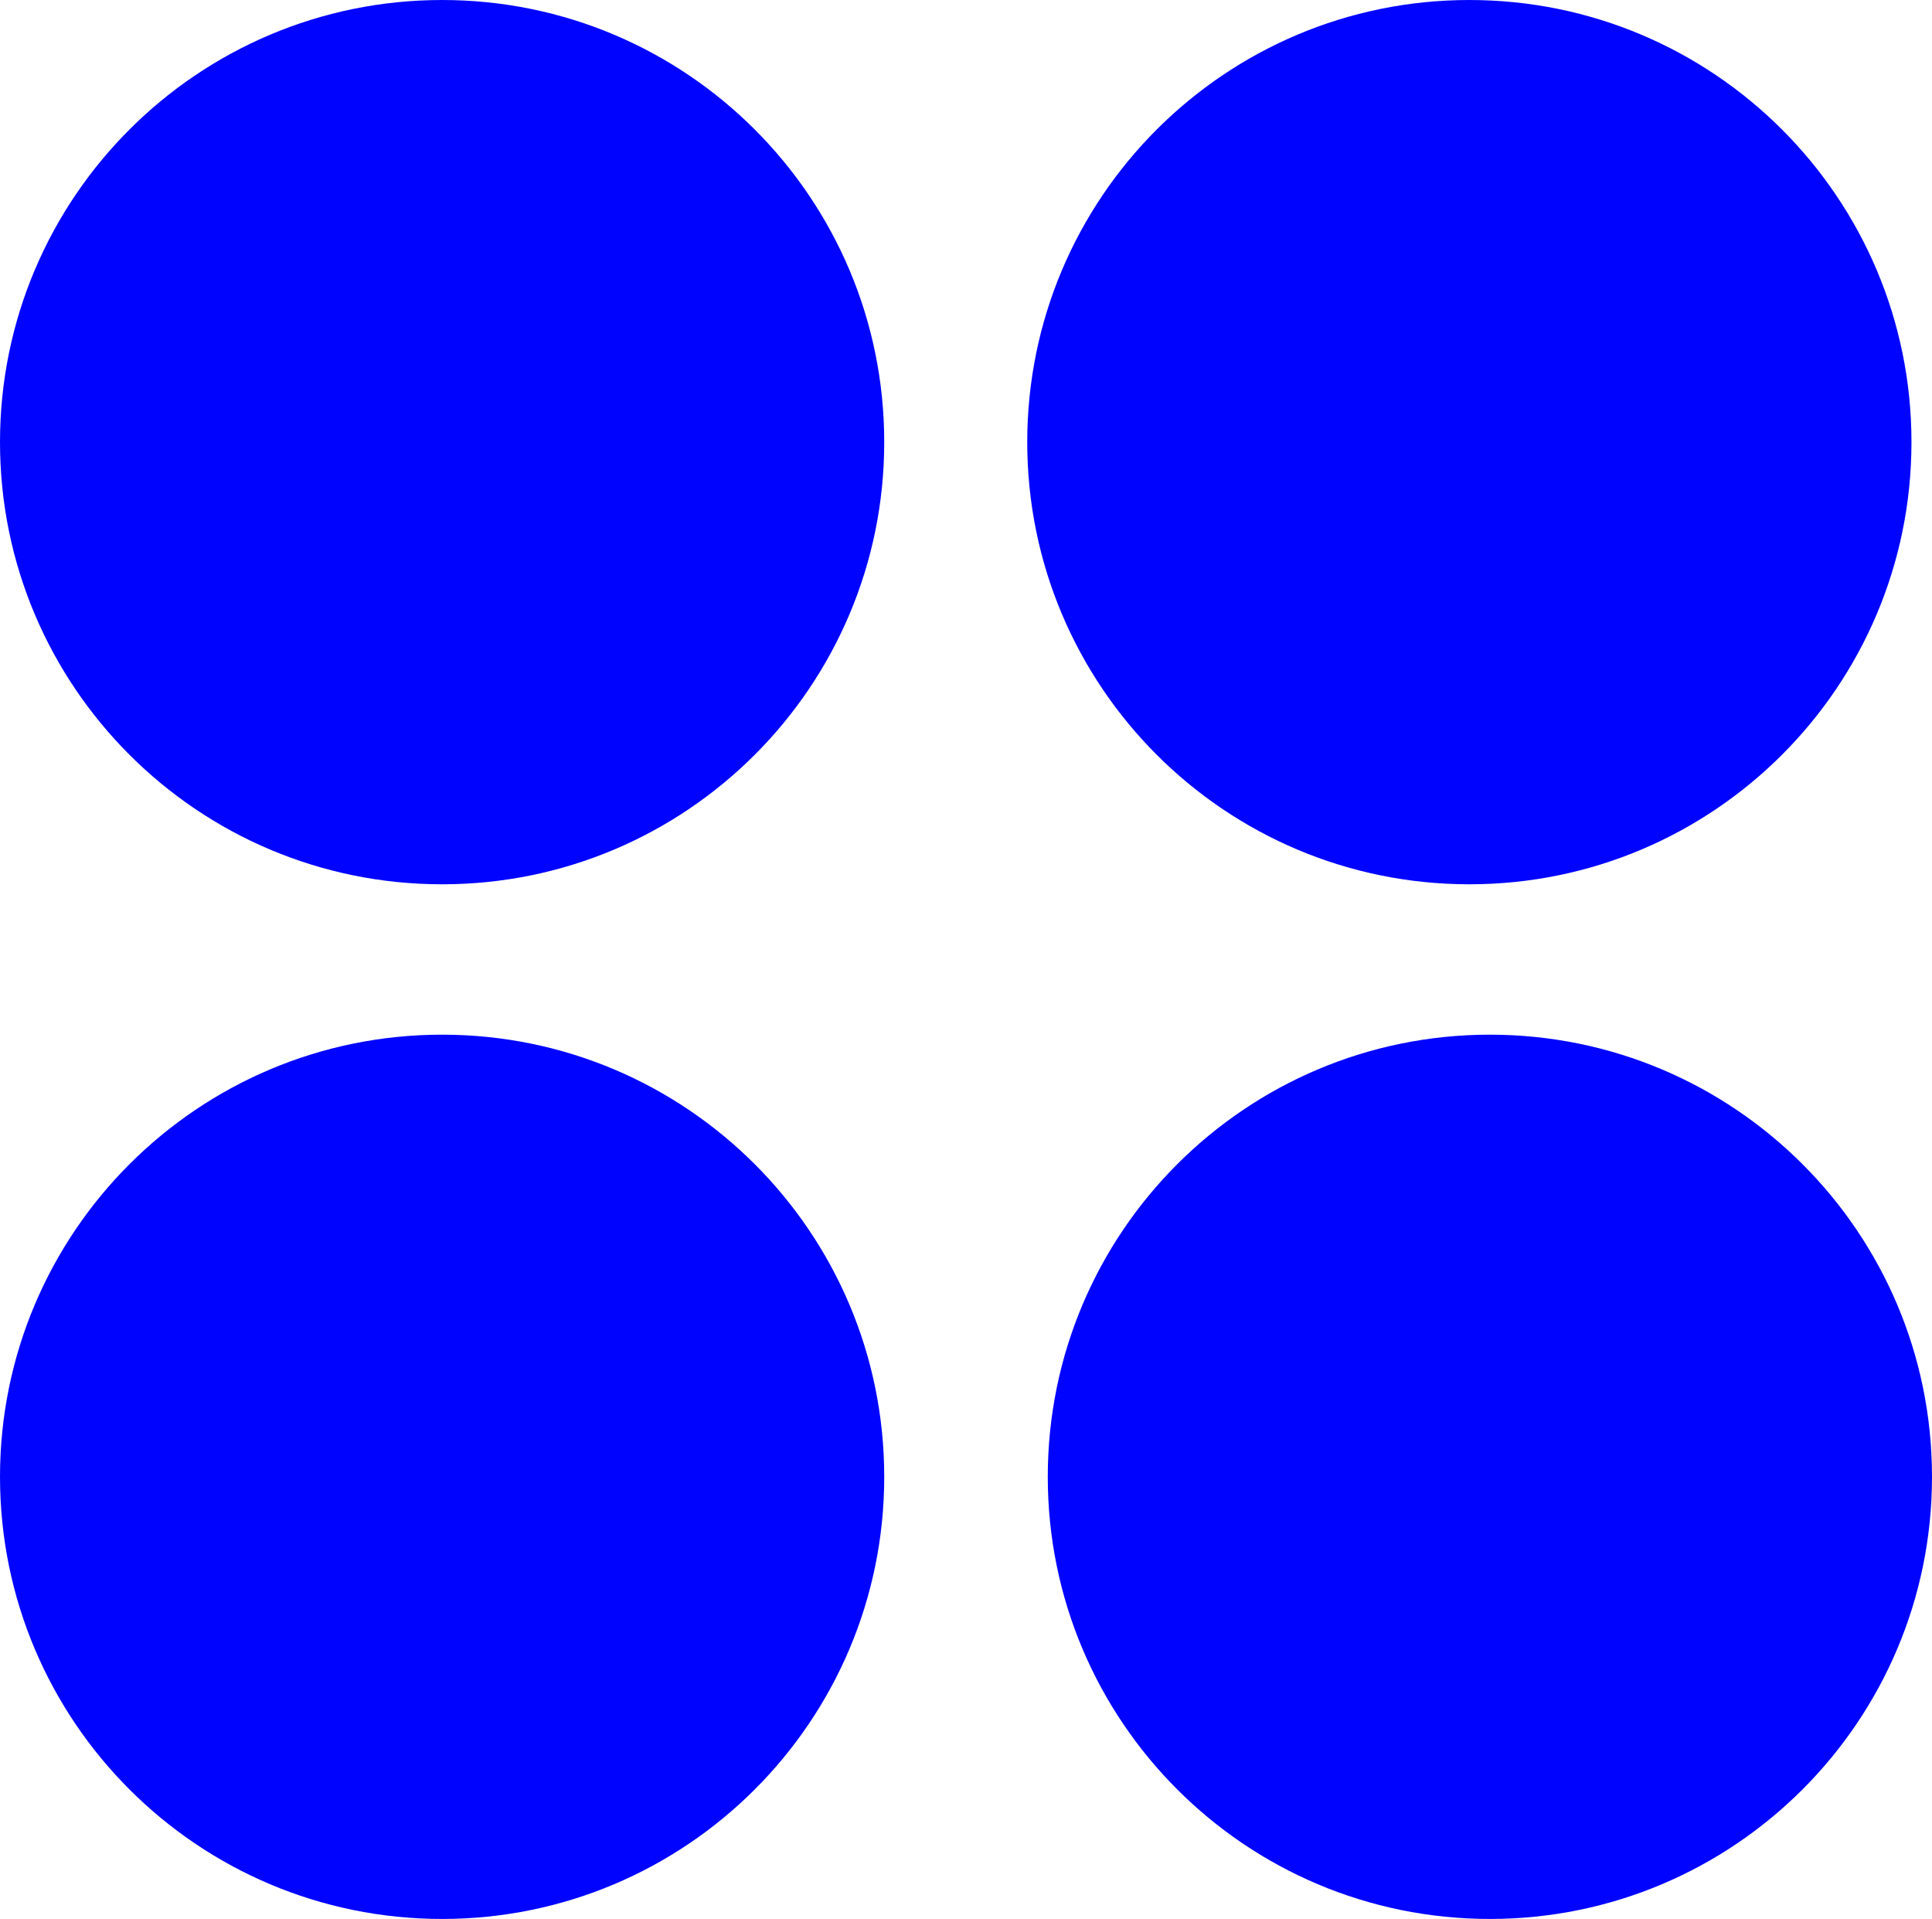
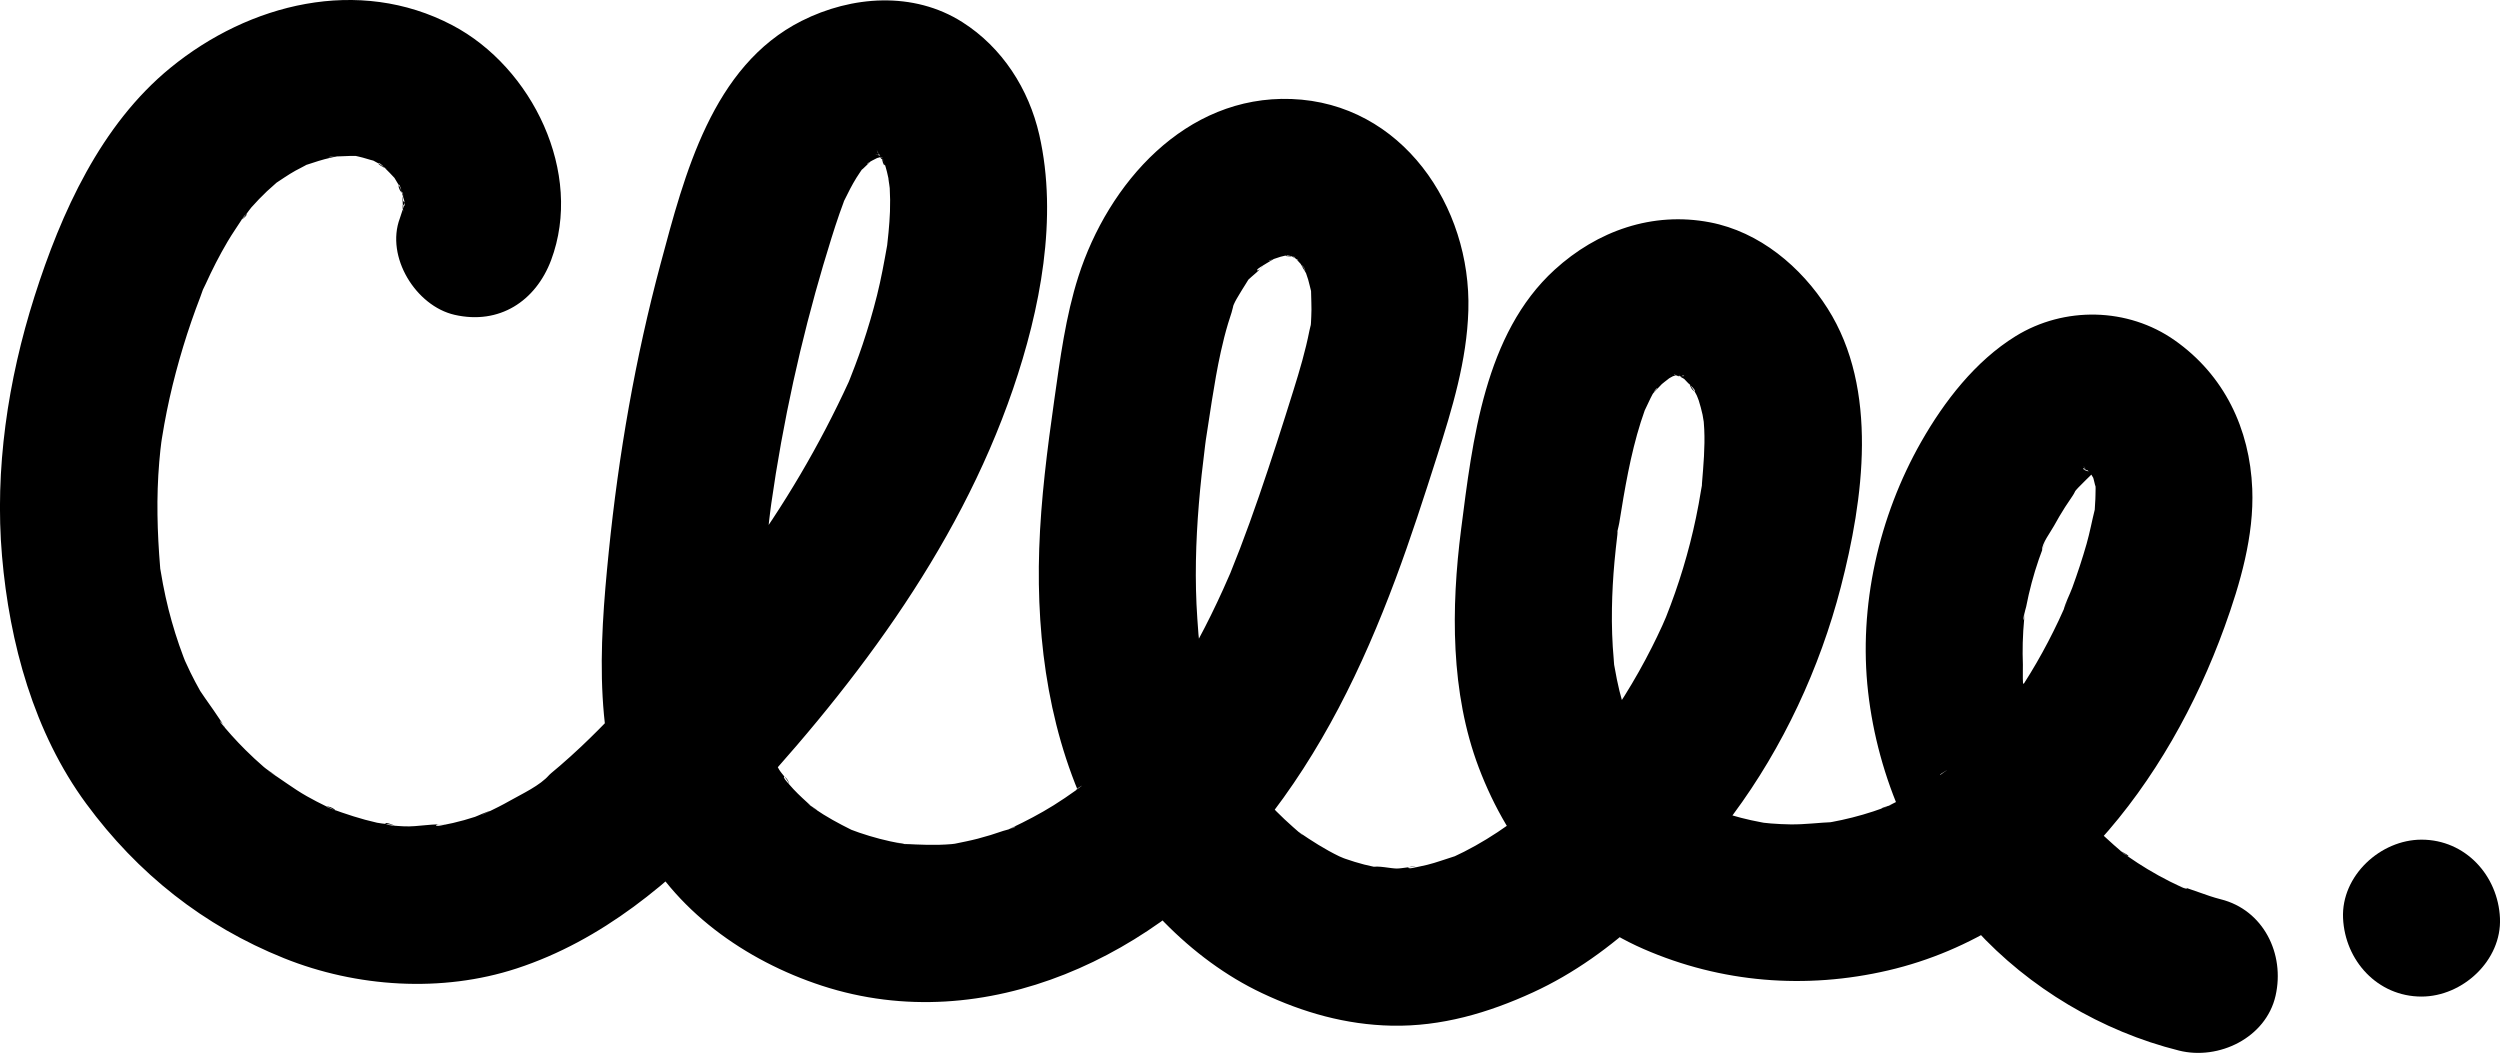
- <svg xmlns="http://www.w3.org/2000/svg" id="Calque_1" data-name="Calque 1" viewBox="0 0 428.25 425.33">
+ <svg xmlns="http://www.w3.org/2000/svg" id="Calque_1" data-name="Calque 1" viewBox="0 0 716.96 301.94">
  <defs>
    <style>
      .cls-1 {
-         fill: #0004ffff;
+         fill: black;
      }
    </style>
  </defs>
-   <circle class="cls-1" cx="98" cy="98" r="98" />
-   <circle class="cls-1" cx="325.7" cy="98" r="98" />
-   <circle class="cls-1" cx="330.25" cy="327.33" r="98" />
-   <circle class="cls-1" cx="98" cy="327.33" r="98" />
+   <path class="cls-1" d="M158.03,74.66c9.41-25.07-5.38-55.38-28.32-67.43C102.82-6.89,71.47,1,48.91,19.42,28.91,35.74,17.52,61.01,9.88,85.06S-1.56,134.63.58,159.49s9.11,50.56,24.17,71.02c14.73,20.01,33.62,35.01,56.7,44.29,20.82,8.37,45.27,9.96,66.71,2.94,24.49-8.01,44.4-24.75,61.77-43.28,33.54-35.77,64.53-76.02,80.58-122.88,7.78-22.73,12.97-49.1,7.54-72.92-3-13.14-10.61-25.04-22.06-32.31-14.03-8.91-31.74-7.59-46.09-.36-25.7,12.95-33.61,44.15-40.46,69.68-7.25,27.03-12.03,54.68-14.85,82.51-2.78,27.52-4.62,56.27,8.05,81.78,10.44,21.02,31.2,35.58,53.05,42.72,47.1,15.39,96.7-8.85,126.23-45.75,17.09-21.35,28.76-45.36,38.3-70.9,4.34-11.62,8.15-23.43,11.92-35.25,4.33-13.6,8.53-27.34,8.96-41.74.88-29.87-19.08-59.49-50.75-60.65-30.4-1.12-52.56,24.23-61.09,50.92-3.66,11.46-5.23,23.59-6.92,35.46-2.01,14.14-3.83,28.33-4.31,42.61-.89,27.03,3.07,54.67,15.5,78.93,10.32,20.13,27.8,38.79,48.41,48.51,11.8,5.57,24.04,9.06,37.18,9.33,14.24.29,27.71-3.67,40.51-9.55,23.43-10.76,42.25-30.59,57.38-50.98,14.33-19.32,24.88-41.99,30.9-65.25,6.5-25.1,10.93-56.75-3.78-79.9-7.6-11.97-19.54-21.99-33.75-24.71-16.48-3.16-32.31,2.44-44.55,13.61-20.09,18.33-23.54,48.98-26.81,74.45-2.88,22.48-3.07,46.81,5.07,68.31,8.65,22.84,24.56,42.14,47.27,52.03,22.24,9.69,46.47,11.65,70.13,6.14,48.13-11.21,80.43-54.15,96.45-98.44,4.53-12.52,8.52-26.25,7.97-39.67-.7-17.23-8.03-32.6-22.25-42.6-13.43-9.44-31.67-9.79-45.61-1.18-11.54,7.12-20.48,18.69-27.1,30.33-12.17,21.4-17.99,47.16-15.21,71.69s13.29,48.91,30.78,68.06c15.39,16.85,36.26,29.28,58.39,34.8,11.4,2.85,24.93-3.67,27.68-15.71s-3.5-24.63-15.71-27.68c-4.27-1.07-8.35-2.98-12.59-4.03,4.57,1.12,2.84,1.28,1.33.53-1.1-.54-2.21-1.04-3.31-1.59-2.19-1.1-4.33-2.29-6.43-3.55-1.89-1.14-3.74-2.34-5.55-3.6-.76-.53-1.59-1.31-2.39-1.72,3.9,2.01,2.4,1.94,1.07.81-3.74-3.2-7.36-6.45-10.68-10.09-1.32-1.45-2.57-2.96-3.84-4.46-2.75-3.27.8,1.07.82,1.07-.35.03-1.85-2.59-2.12-3-2.62-3.84-4.97-7.87-7-12.05.1.2-1.3-2.62-1.24-2.66-.18.13,1.95,4.95.31.62-.81-2.12-1.54-4.27-2.18-6.45-.59-2-1.12-4.02-1.57-6.06-.28-1.27-.54-2.55-.77-3.83-.72-4.02-.97-.68,0,.57-.9-1.17-.56-6.32-.61-7.79-.08-2.08-.09-4.17-.04-6.26.06-2.35.21-4.69.43-7.03l.08-.78c.29-2.52.23-2.08-.2,1.32-.36-.74.52-3.1.67-3.86.89-4.61,2.1-9.16,3.63-13.6.34-.99.7-1.97,1.07-2.94l.28-.73c.92-2.29.77-1.94-.46,1.05.02-2,2.49-5.2,3.47-7s2.06-3.62,3.18-5.38c.7-1.1,1.43-2.18,2.17-3.25,1-1.44,1.87-4.25-.25.16.8-1.67,2.78-3.36,4.06-4.7.72-.75,1.52-1.42,2.22-2.18,1.86-1.59,1.54-1.38-.95.62l1.27-.84c3.76,0-1.1-1.31-1.33.26-.03.23,5.66-2.13,1.36-.64l-1.53.21c2.49.06,1.89-.1-1.8-.49.07.11,2.86.73,2.69.73-2.86.06-3.72-1.87-1.56-.48,3.52,2.26-1.17-.92-1.07-1.02.1-.11,2.32,2.31,2.58,2.55,1.1,1.26.68.7-1.26-1.68.42.6.81,1.22,1.16,1.86,2.2,3.82.51-.61-.13-.75.2.04,1.02,3.55.91,3.15.91,3.18.72.03.03-.59.28.26.14,3.02.14,3.64,0,1.53-.19,3.05-.23,4.57-.08,3.32.87-3.73.05-.49s-1.43,6.64-2.37,9.93c-1.21,4.24-2.6,8.44-4.11,12.58-.76,2.06-1.97,4.26-2.48,6.4.12-.53,2.11-4.78.48-1.16-.63,1.39-1.25,2.79-1.9,4.17-3.9,8.26-8.46,16.22-13.74,23.67-.73,1.03-1.49,2.03-2.23,3.05-1.92,2.66,3.56-4.22.27-.39-1.31,1.52-2.57,3.08-3.91,4.58-3.17,3.54-6.53,6.89-10.1,10.02-.94.82-1.91,1.61-2.85,2.42-1.17,1.02-3.08,1.61,1.03-.74-1.7.97-3.25,2.38-4.88,3.47-4.08,2.73-8.35,5.08-12.76,7.23-1.35.66-3.63,1.06,1.57-.61-.87.28-1.73.68-2.59,1-1.96.72-3.94,1.37-5.94,1.95s-4.03,1.1-6.07,1.54c-.91.2-1.82.38-2.73.55-.91.17-1.83.32-2.75.46l3.22-.42c-4.18.15-8.29.73-12.49.67-1.85-.03-3.69-.11-5.53-.26-1.15-.09-2.29-.23-3.43-.34-2.3-.22,5.71.94.54-.02-3.8-.7-7.56-1.66-11.23-2.9-.86-.29-1.7-.63-2.55-.92-4.44-1.5,3.79,1.83,1,.45-2.22-1.1-4.44-2.15-6.58-3.41-1.55-.91-3.03-1.92-4.53-2.91-3.11-2.06,1.11.72,1.32,1.1-.43-.77-1.89-1.57-2.58-2.18-1.52-1.35-2.98-2.78-4.37-4.27-.62-.67-1.21-1.37-1.82-2.05-3.17-3.55,2.73,4.12-.12-.16-.93-1.39-7.56-10.47-6.63-11.7.02-.03,2.02,5.35.57,1.26-.33-.93-.69-1.86-1-2.8-.79-2.36-1.48-4.75-2.07-7.17-.53-2.19-.98-4.41-1.36-6.64-.78-4.59-.51.53.05.72-.12-.04-.34-3.22-.32-3.04-.45-4.88-.6-9.79-.52-14.69.07-4.45.32-8.9.72-13.33.23-2.62.54-5.23.84-7.84.25-2.17-.73-2.3-.17,1.3-.21-1.35.5-3.34.71-4.66,1.55-9.68,3.2-19.53,6.16-28.89.34-1.08.75-2.14,1.09-3.23,1.62-5.16-1.64,2.79.03-.1.46-.8,2.76-6.42,3.68-6.44.05,0-3.75,4.21-.79,1.03.68-.73,1.33-1.48,2.04-2.18.46-.45,4.14-3.08,1.1-1.15s.73-.36,1.38-.73l1.29-.7c1.76-.84,1.75-.85-.02-.04l-1.34.6c.92-.31,1.85-.56,2.79-.77-.06.45-5.92.15-1.66.27-.15,0,2.79.18,2.89.09-.89.87-5-.91-1.83-.04,4.54,1.24-3.43-2.06-.8-.5,1,.59,2.05,1.18,3.06,1.75,3.41,1.91-2.31-2.35-.63-.44.77.88,1.7,1.73,2.53,2.56,1.8,1.79-.28,1.49-.85-1.14.13.6,1.18,1.81,1.54,2.44.21.36,2.43,4.6.82,1.31-1.45-2.96.04.34.31,1.18.43,1.35.79,2.72,1.1,4.11.1.46.51,3.3.62,3.35-.37-2.88-.47-3.46-.31-1.74.08.85.13,1.71.17,2.57.24,5.2-.23,10.31-.65,15.48-.11,1.31,0,4.26.21-1.19-.04,1.02-.32,2.2-.48,3.18-.42,2.65-.91,5.29-1.46,7.91-2.03,9.71-4.92,19.24-8.59,28.46-.3.75-1.75,3.95-.4,1.03,1.56-3.39-.67,1.44-.81,1.73-.89,1.95-1.82,3.88-2.79,5.8-2.41,4.79-5.05,9.47-7.89,14.02-2.42,3.87-4.99,7.63-7.71,11.3-.97,1.3-2.23,4.3.09-.09-.44.82-1.47,1.83-2.02,2.5-1.71,2.07-3.46,4.1-5.27,6.08-3.25,3.58-6.66,7.03-10.21,10.3-1.62,1.49-3.26,2.95-4.95,4.36-.71.59-1.71,1.62-2.56,2.09,4.73-2.63.42-.35-.73.47-4.02,2.86-8.24,5.47-12.64,7.7-.97.49-1.97.94-2.94,1.42-4.77,2.36,3.32-1.05.12-.08-2.6.79-5.09,1.76-7.74,2.41-1.31.33-2.64.56-3.96.86-2.49.58-1.61-.86,1.15-.11-1.54-.42-4.3.32-5.94.32-1.76,0-5.46-.91-7.08-.4.49-.16,5.57,1.06,1.81.17-1.37-.32-2.75-.56-4.11-.92-1.81-.47-3.61-1.02-5.37-1.64-.5-.18-4.93-1.8-1.24-.41,3.21,1.21.27.07-.53-.31-4.09-1.98-7.86-4.4-11.6-6.96-3.5-2.39,1.21.81,1.12.89-.08.07-2.49-2.09-2.77-2.33-1.64-1.44-3.23-2.94-4.77-4.49-1.37-1.39-2.7-2.82-3.98-4.29-.8-.92-1.56-1.88-2.35-2.82-1.31-1.54,2.92,4.02-.03-.14-2.41-3.4-4.61-6.94-6.57-10.62-1.03-1.94-1.94-3.93-2.89-5.91-1.4-2.91,1.92,5.33.31.67-.51-1.49-1.09-2.95-1.58-4.45-1.62-4.88-2.9-9.87-3.91-14.91-.22-1.12-1.83-9.84-.79-3.84-.51-2.96-.67-6.03-.88-9.02-.76-10.95-.45-21.96.45-32.9.45-5.51,1.07-11.01,1.76-16.49.54-4.3,0-.27-.07.51.15-1.52.43-3.04.65-4.55.44-3,.9-5.99,1.38-8.98.75-4.7,1.54-9.4,2.57-14.05.6-2.73,1.28-5.44,2.08-8.11.32-1.06.65-2.12,1.01-3.17.47-1.39,1.34-6.17.13-.8.45-2.01,1.96-4.11,2.99-5.89.56-.95,1.21-1.86,1.75-2.81,2.65-4.62-2.47,2.49-.31.32,1.17-1.17,3.95-3.2,4.71-4.67-1.15,2.23-3.2,2.21-1.02.84,1.25-.79,2.51-1.52,3.78-2.28,3.66-2.2-1.2.8-1.4.44,0,0,3.07-1.03,3.42-1.13.92-.25,1.86-.41,2.78-.64,2.85-.7-5.65-.2-1.06.31.74.08,2.16.19,2.81.11-4.01.51-3.94-.72-1.8-.07,4.6,1.4-3.37-2.08-.68-.51.19.11,3,1.81,3.06,1.76-.42.38-4.01-3.57-.74-.42.27.26,2.35,2.61,2.4,2.59-.49.22-2.93-4.76-1.02-1.09.43.83.97,1.7,1.44,2.49,2.17,3.65-.81-1.26-.46-1.42.03-.01,1.08,3.1,1.18,3.44.35,1.17.57,2.36.89,3.53,1.1,3.97-.1-3.7-.08-.97s.24,5.35.08,8.06c-.06,1.08-.06,2.56-.32,3.65,1.2-4.99.05-.94-.21.38-1.13,5.77-2.8,11.41-4.55,17.01-3.18,10.2-6.44,20.38-9.92,30.48-1.73,5.02-3.53,10.03-5.43,14.99-.84,2.2-1.74,4.38-2.6,6.58-2.09,5.36,1.34-2.97-.12.33-.71,1.61-1.41,3.23-2.14,4.84-4.48,9.9-9.57,19.54-15.53,28.63-1.13,1.72-2.29,3.42-3.48,5.1-.6.84-1.22,1.66-1.82,2.5-3,4.2,2.35-2.8.2-.26-3.17,3.77-6.32,7.52-9.78,11.04-3.27,3.33-6.76,6.35-10.27,9.41-1.06.92-3.24,1.92.93-.65-.85.52-1.66,1.24-2.47,1.83-2.07,1.49-4.19,2.92-6.36,4.28-3.9,2.43-7.94,4.54-12.09,6.5-3.87,1.83,1.08-.32,1.17-.48-.37.59-2.84,1.08-3.56,1.33-2.4.84-4.83,1.59-7.29,2.23-2.23.58-4.48,1.01-6.74,1.48-3.74.78,1.52-.19,1.93-.2-.89.02-1.83.2-2.72.28-4.6.39-9.12.18-13.71-.07-1.5-.08-4.03-.86,1.88.32-.9-.18-1.82-.28-2.72-.44-2.03-.37-4.05-.81-6.04-1.33s-3.96-1.11-5.91-1.78c-.86-.3-1.71-.64-2.57-.94-4.59-1.61,4.7,2.29.35.13-3.65-1.81-7.2-3.73-10.56-6.05-.73-.51-1.44-1.09-2.18-1.57,4.62,2.98,2.5,2.01,1.41,1.01-1.8-1.67-3.63-3.26-5.31-5.07-.61-.65-1.18-1.33-1.77-1.99-2.3-2.55.31-1.7.63.89-.16-1.33-2.22-3.25-2.93-4.47-1.03-1.75-1.9-3.56-2.8-5.38-1.3-2.66,1.64,5.63.2.16-.45-1.72-1.08-3.39-1.52-5.11-.34-1.33-2-5.69-1.42-6.97-.68,1.47.33,3.66.14.67-.09-1.49-.25-2.98-.33-4.47-.31-5.69-.21-11.4.05-17.1.52-11.31,1.52-22.61,2.88-33.86,0-.04.78-6.23.32-2.66-.39,3.02.14-1,.24-1.71.4-2.82.83-5.64,1.28-8.45.96-5.94,2.03-11.86,3.21-17.76,2.3-11.49,5.01-22.89,8.14-34.19,1.44-5.19,2.96-10.35,4.57-15.49.75-2.4,1.52-4.79,2.35-7.16.36-1.04.77-2.07,1.13-3.11,1.83-5.23-2.16,4.25.27-.7,1.08-2.21,2.17-4.38,3.47-6.48.57-.92,1.21-1.8,1.8-2.71,1.67-2.6-3.75,3.49.08.13.73-.64,1.45-1.42,2.15-2.09,3.19-3.06-.95.88-.97.75-.06-.37,2.86-1.65,3.26-1.92,2.1-1.39-4.39,1.1-.53.25l1.43-.41c1.95-.4,1.92-.45-.1-.14-4.23-.69,1.13.9,1.38.12-.26.82-5.56-1.96-1.66-.2,3.15,1.43-1.27-.63-1.39-.83.1.18,1.83,1.04,2.21,1.23,3.87,1.95-3.33-2.72-1.17-.85s.46,2.39-.7-1.31c.27.85,1.19,1.88,1.67,2.63,1.43,2.19.14,3.03-.35-1.35.08.7.68,1.84.88,2.45.55,1.69.98,3.41,1.33,5.15.13.65,1.12,5.06.23,1.02s-.06.28-.02,1.07c.13,2.24.15,4.5.07,6.74-.07,1.98-.23,3.95-.41,5.92-.13,1.36-.3,2.72-.43,4.08-.34,3.48.98-5.66.03-.31-.86,4.82-1.72,9.6-2.91,14.35s-2.56,9.41-4.11,14.03c-.69,2.05-1.42,4.1-2.19,6.13-.48,1.27-.97,2.54-1.47,3.8-.3.76-.61,1.51-.92,2.27,1.11-2.61,1.34-3.15.67-1.62-8.43,18.38-18.6,35.61-30.54,51.94-1.32,1.8-2.66,3.57-3.99,5.36-3.28,4.41,2.11-2.64-.05.08-.87,1.09-1.72,2.19-2.59,3.28-3.12,3.92-6.31,7.79-9.55,11.61-6.57,7.75-13.32,15.36-20.32,22.72-3.19,3.36-6.45,6.65-9.82,9.83-1.98,1.86-3.99,3.69-6.05,5.46-.82.71-1.65,1.4-2.48,2.09-1.24,1.02-3.97,4.51-.53.48-2.64,3.1-7.88,5.49-11.4,7.49-2.09,1.19-4.23,2.25-6.39,3.3-3.82,1.88.53-.46.97-.36-.65-.14-3.86,1.43-4.53,1.65-2.08.68-4.18,1.27-6.31,1.76-1.14.26-2.29.45-3.43.71-2.16.48-2.16-.72,1.85-.19-3.88-.51-8.44.63-12.45.44-1.15-.05-2.3-.14-3.45-.24-2.76-.25-2.66-1.58,1.16.22-1.53-.72-3.79-.65-5.47-1.02-4.58-1.02-8.97-2.49-13.37-4.09-2.9-1.06.89-.57,1.47.63-.12-.25-2.53-1.17-2.57-1.19-1.92-.92-3.8-1.91-5.66-2.95-3.96-2.23-7.49-5.03-11.33-7.41,5.17,3.2.4.24-1.01-.98-1.81-1.56-3.56-3.19-5.25-4.87-1.36-1.35-2.67-2.73-3.95-4.15-.64-.71-1.27-1.43-1.89-2.16-3.49-4.11.26-.5-.07.09.27-.49-6.46-9.62-7.07-10.7-.98-1.72-1.9-3.48-2.78-5.26-.62-1.26-1.17-2.54-1.78-3.8-.68-1.52-.47-1.02.63,1.53-.31-.77-.62-1.55-.91-2.33-1.67-4.41-3.08-8.92-4.24-13.5-.61-2.42-1.14-4.86-1.61-7.32-.26-1.37-.47-2.74-.72-4.1-.85-4.7.35,4.54-.08-.64-.84-10.11-1.12-20.12-.26-30.24.1-1.13.2-2.25.32-3.37.03-.3.72-5.85.21-2.06-.43,3.27.08-.41.21-1.21.22-1.4.46-2.8.71-4.19.91-5.02,2.02-10,3.33-14.93s2.78-9.78,4.44-14.59c.81-2.34,1.66-4.67,2.55-6.97.47-1.23.86-2.63,1.5-3.78-1.29,2.31-1.22,2.81,0,.14,1.9-4.19,3.99-8.3,6.33-12.26,1.37-2.33,2.92-4.51,4.37-6.78,1.2-1.88,1.94-.96-.64.68.98-.62,2.31-2.81,3.09-3.7,1.42-1.6,2.91-3.15,4.47-4.63.97-.92,2.03-1.75,2.99-2.68,2.19-2.11-3.38,2.27-.82.6,2-1.3,3.93-2.67,6.01-3.83.92-.51,1.89-.95,2.81-1.48,4.25-2.42-3.82,1.2.45-.22,2.25-.75,4.47-1.48,6.79-2l.76-.17c2.5-.45,2.04-.44-1.36.04.3-.27,2.95-.26,3.1-.27.63-.03,6.09-.33,6.19.08-.07-.32-5.28-1-.62-.01,1.53.33,3,.88,4.51,1.23,3.06.71-4.07-2.11-1.54-.72.98.54,1.99,1,2.96,1.58.71.43,1.52,1.16,2.25,1.47-3.67-1.56-2.85-2.46-1.38-1.01s2.85,2.85,4.22,4.36c1.99,2.18-2.86-4.77-.73-.76.42.78.95,1.52,1.38,2.3.14.25.85,2.11,1.21,2.38-2.09-1.59-1.47-4.26-.8-1.68.27,1.05.57,2.14.89,3.17,1.01,3.24-1.26,1.65-.09-1.47-.35.92-.3,4.23-.02,5.19-1.01-3.47.97-4.48.16-2.12-.43,1.26-.74,2.53-1.21,3.78-4.14,11.04,4.6,25.15,15.71,27.68,12.79,2.91,23.24-3.89,27.68-15.71h0Z" />
+   <path class="cls-1" d="M694.45,285.8c11.77,0,23.04-10.35,22.5-22.5-.55-12.19-9.89-22.5-22.5-22.5-11.77,0-23.04,10.35-22.5,22.5.55,12.19,9.89,22.5,22.5,22.5h0Z" />
</svg>
